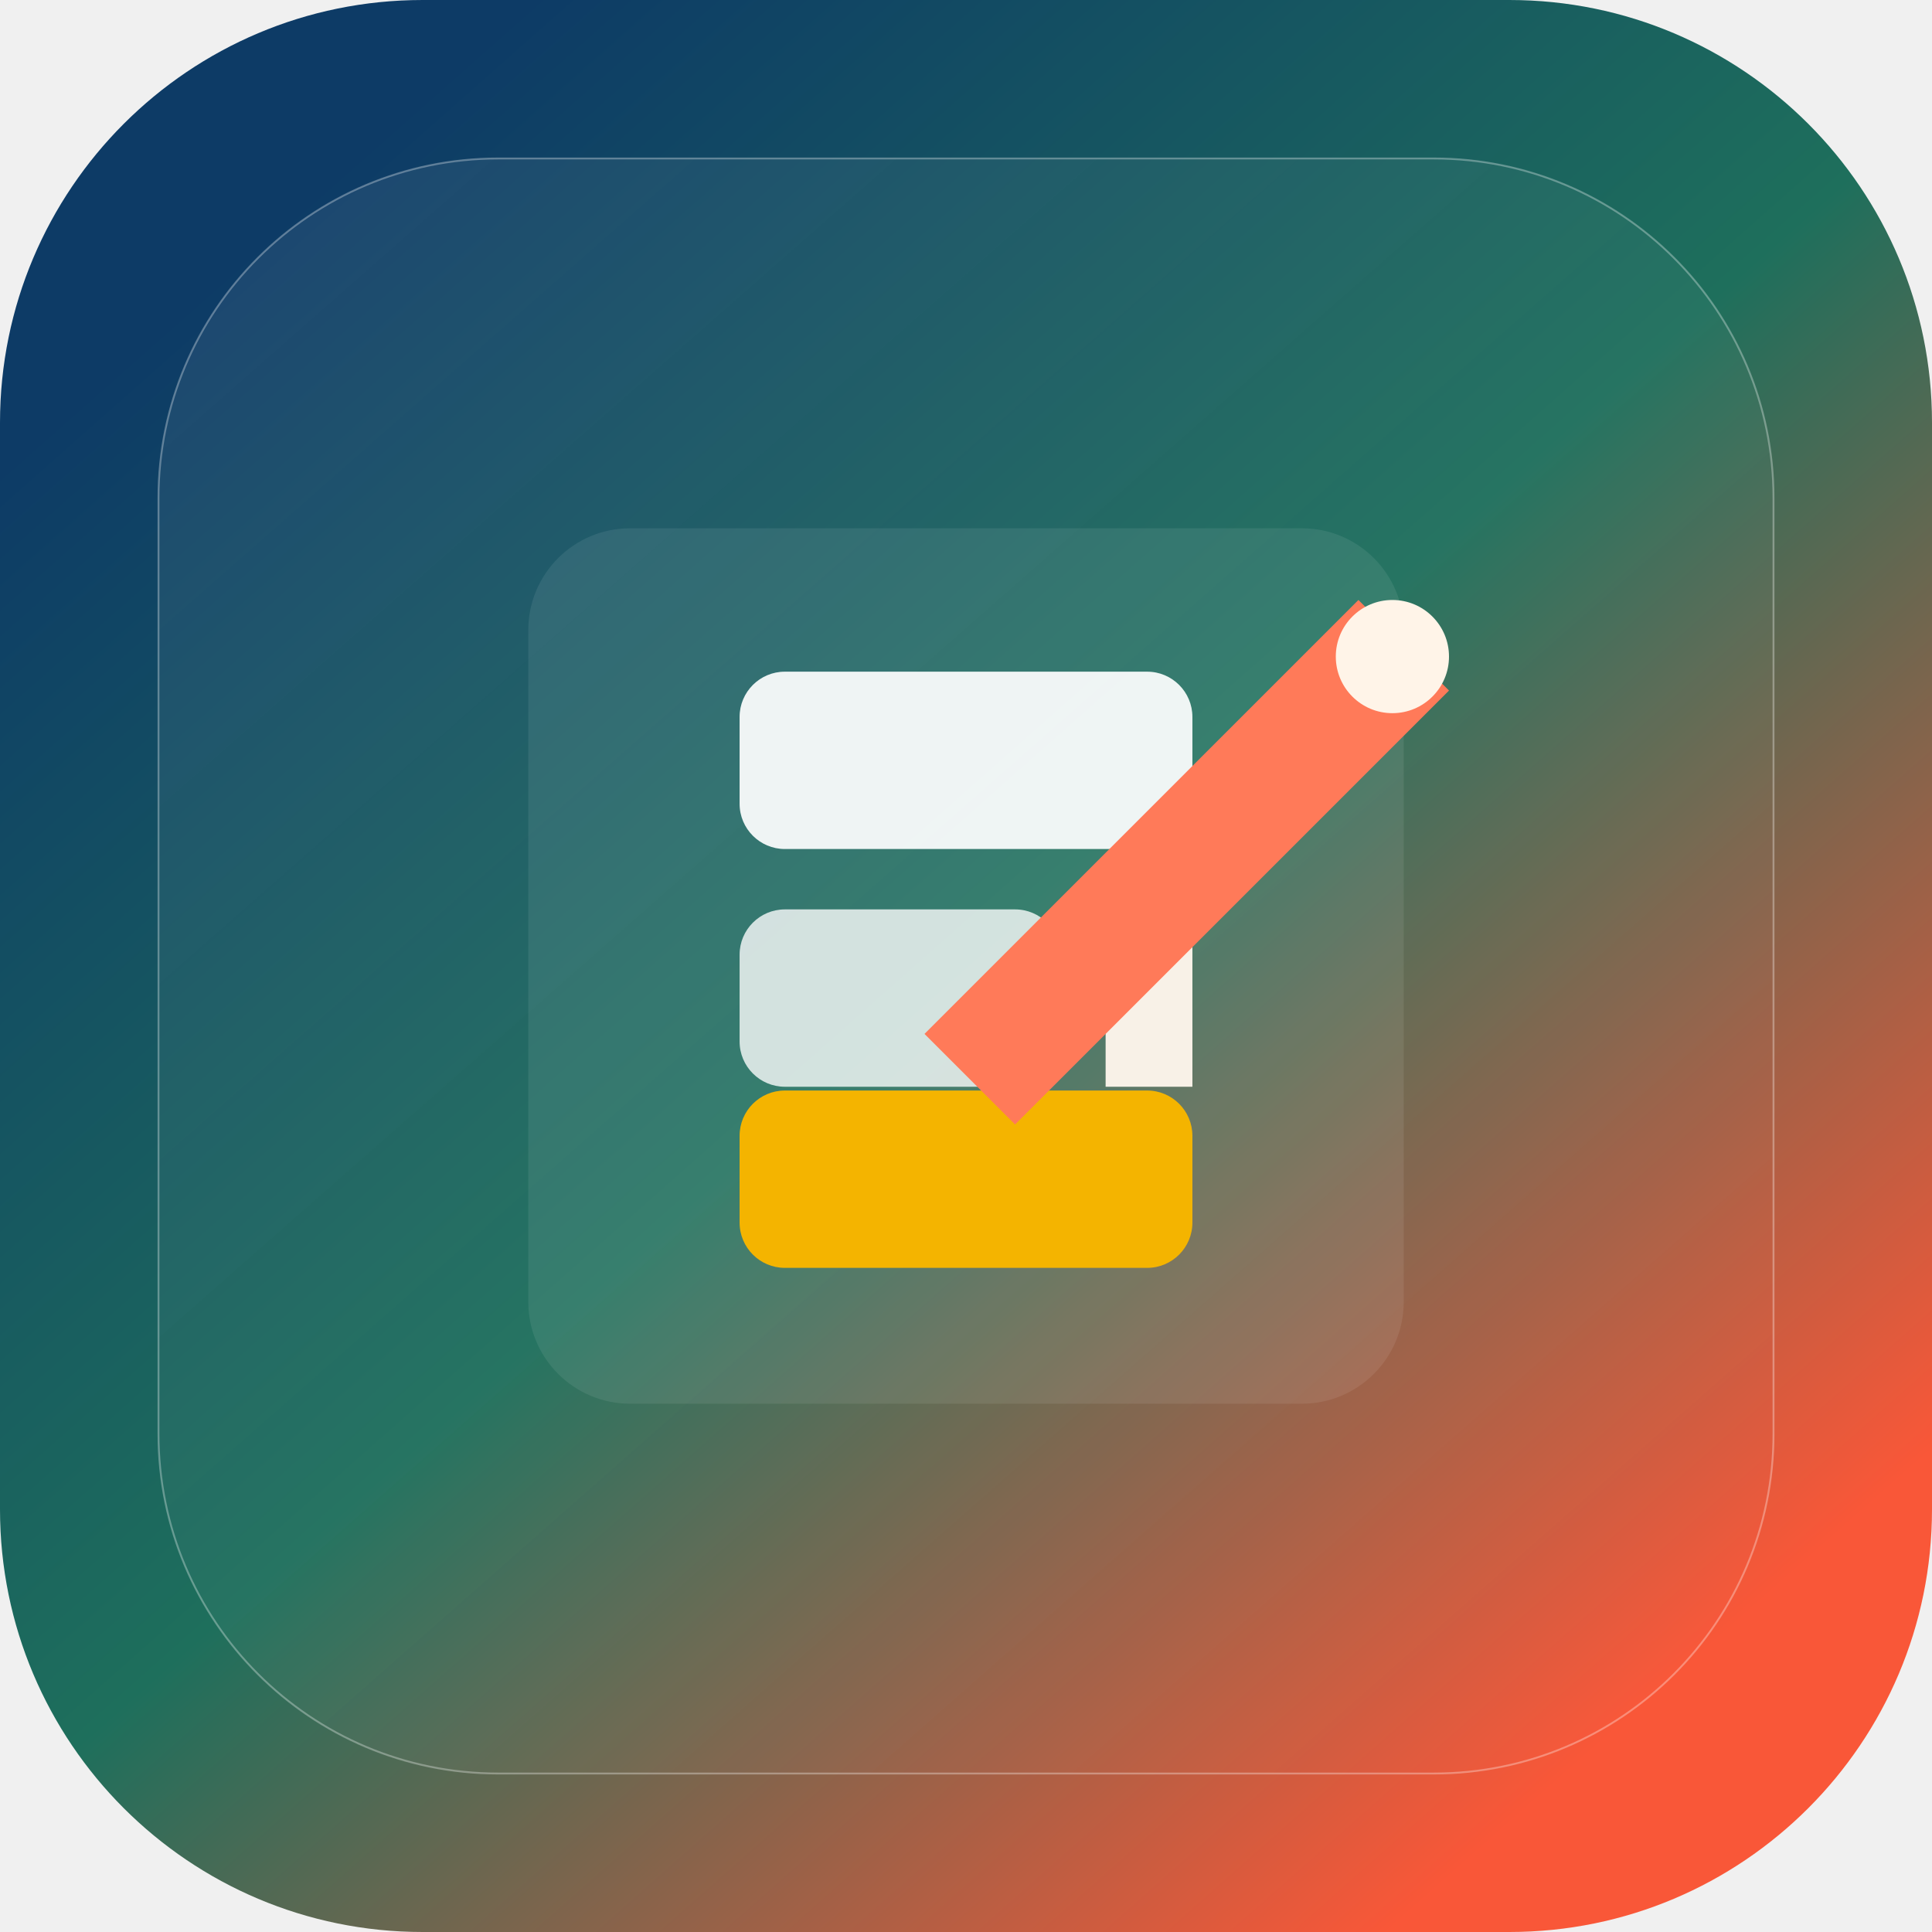
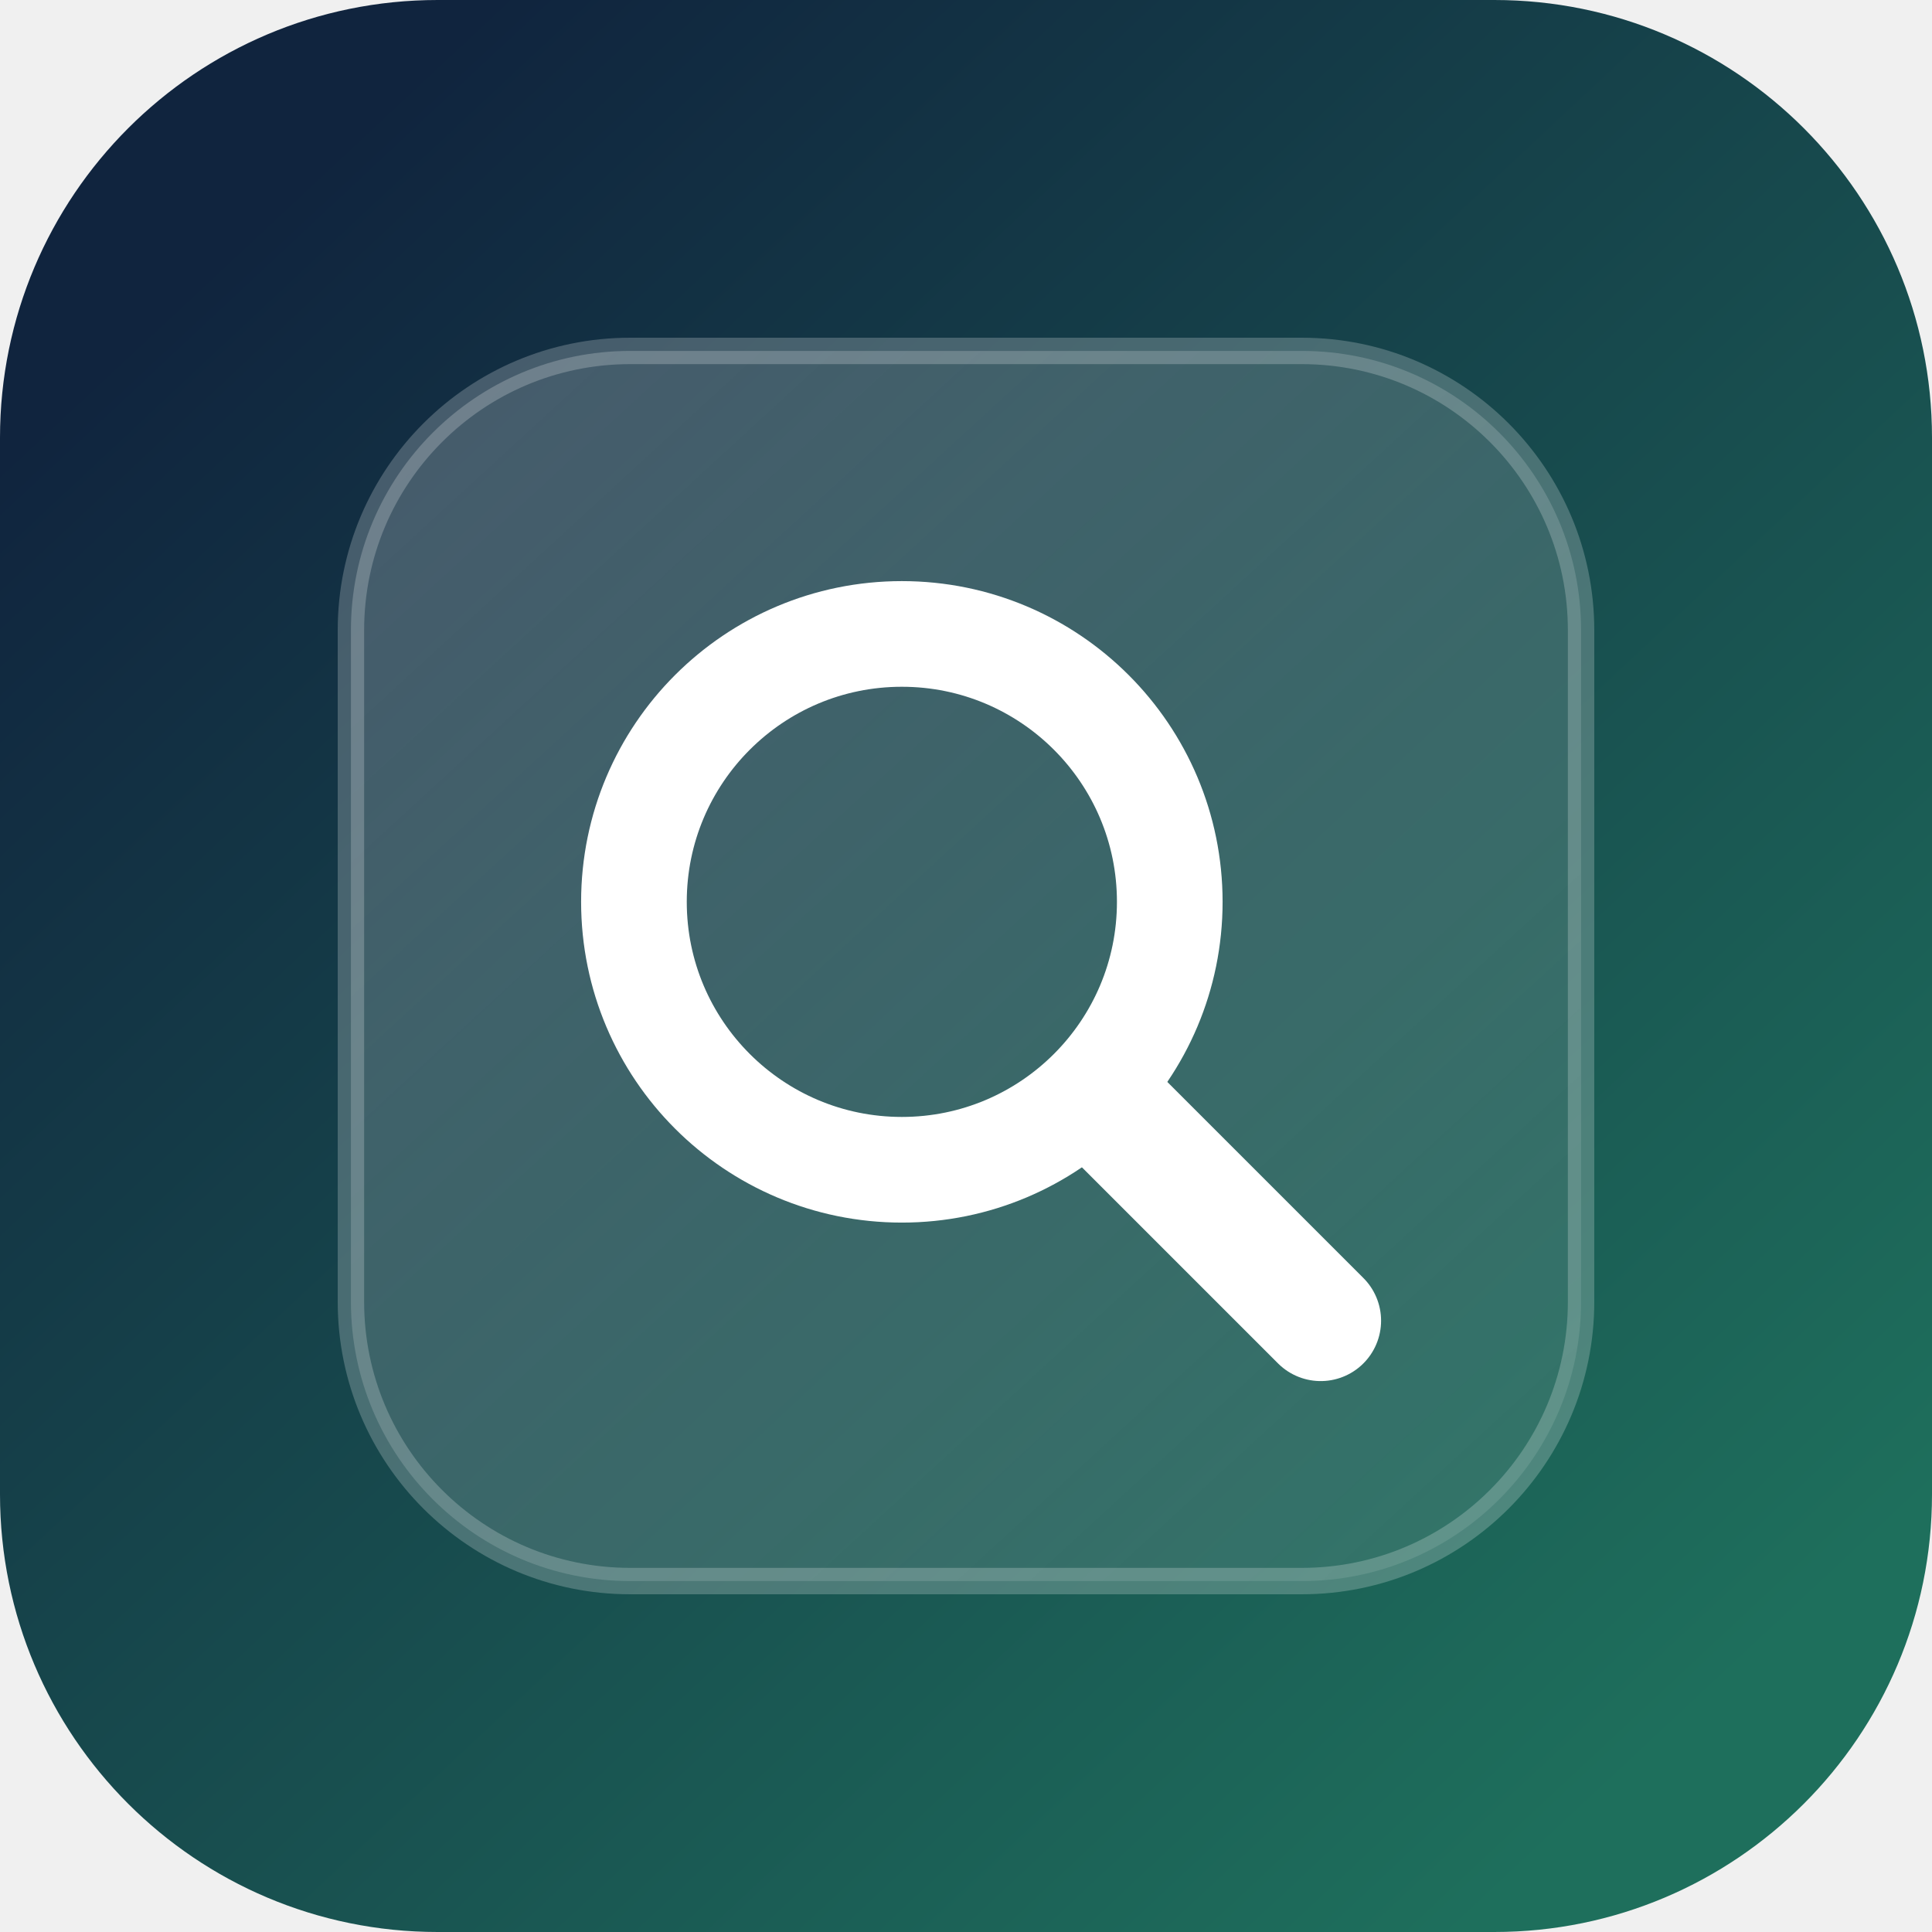
<svg xmlns="http://www.w3.org/2000/svg" width="1024" height="1024" viewBox="0 0 1024 1024" fill="none">
-   <rect width="1024" height="1024" rx="224" fill="url(#bg)" />
-   <rect x="84" y="84" width="856" height="856" rx="180" fill="url(#glass)" fill-opacity="0.18" stroke="rgba(255,255,255,0.32)" />
-   <path d="M280 334C280 304.177 304.177 280 334 280H690C719.823 280 744 304.177 744 334V690C744 719.823 719.823 744 690 744H334C304.177 744 280 719.823 280 690V334Z" fill="rgba(255,255,255,0.08)" />
-   <path d="M392 380C392 366.745 402.745 356 416 356H608C621.255 356 632 366.745 632 380V426C632 439.255 621.255 450 608 450H416C402.745 450 392 439.255 392 426V380Z" fill="white" fill-opacity="0.92" />
-   <path d="M392 506C392 492.745 402.745 482 416 482H538C551.255 482 562 492.745 562 506V552C562 565.255 551.255 576 538 576H416C402.745 576 392 565.255 392 552V506Z" fill="white" fill-opacity="0.78" />
-   <path d="M586 482H632V576H586V482Z" fill="#F8F1E7" />
-   <path d="M392 602C392 588.745 402.745 578 416 578H608C621.255 578 632 588.745 632 602V648C632 661.255 621.255 672 608 672H416C402.745 672 392 661.255 392 648V602Z" fill="#F4B400" />
-   <path d="M720 318L768 366L538 596L490 548L720 318Z" fill="#FF7A59" />
-   <circle cx="738" cy="348" r="30" fill="#FFF4E8" />
+   <rect width="1024" height="1024" rx="232" fill="url(#bg)" />
+   <rect x="186" y="186" width="652" height="652" rx="148" fill="url(#panel)" stroke="rgba(255,255,255,0.22)" stroke-width="14" />
+   <circle cx="478" cy="478" r="142" stroke="white" stroke-width="56" />
+   <path d="M586 586L700 700" stroke="white" stroke-width="64" stroke-linecap="round" />
  <defs>
-     <linearGradient id="bg" x1="154" y1="112" x2="862" y2="912" gradientUnits="userSpaceOnUse">
-       <stop stop-color="#0D3B66" />
-       <stop offset="0.5" stop-color="#1E6F5C" />
-       <stop offset="1" stop-color="#F95738" />
+     <linearGradient id="bg" x1="136" y1="116" x2="888" y2="920" gradientUnits="userSpaceOnUse">
+       <stop stop-color="#10243E" />
+       <stop offset="1" stop-color="#1E6F5C" />
    </linearGradient>
-     <linearGradient id="glass" x1="196" y1="132" x2="836" y2="860" gradientUnits="userSpaceOnUse">
-       <stop stop-color="white" stop-opacity="0.34" />
-       <stop offset="1" stop-color="white" stop-opacity="0.04" />
+     <linearGradient id="panel" x1="234" y1="214" x2="776" y2="804" gradientUnits="userSpaceOnUse">
+       <stop stop-color="white" stop-opacity="0.22" />
+       <stop offset="1" stop-color="white" stop-opacity="0.10" />
    </linearGradient>
  </defs>
</svg>
